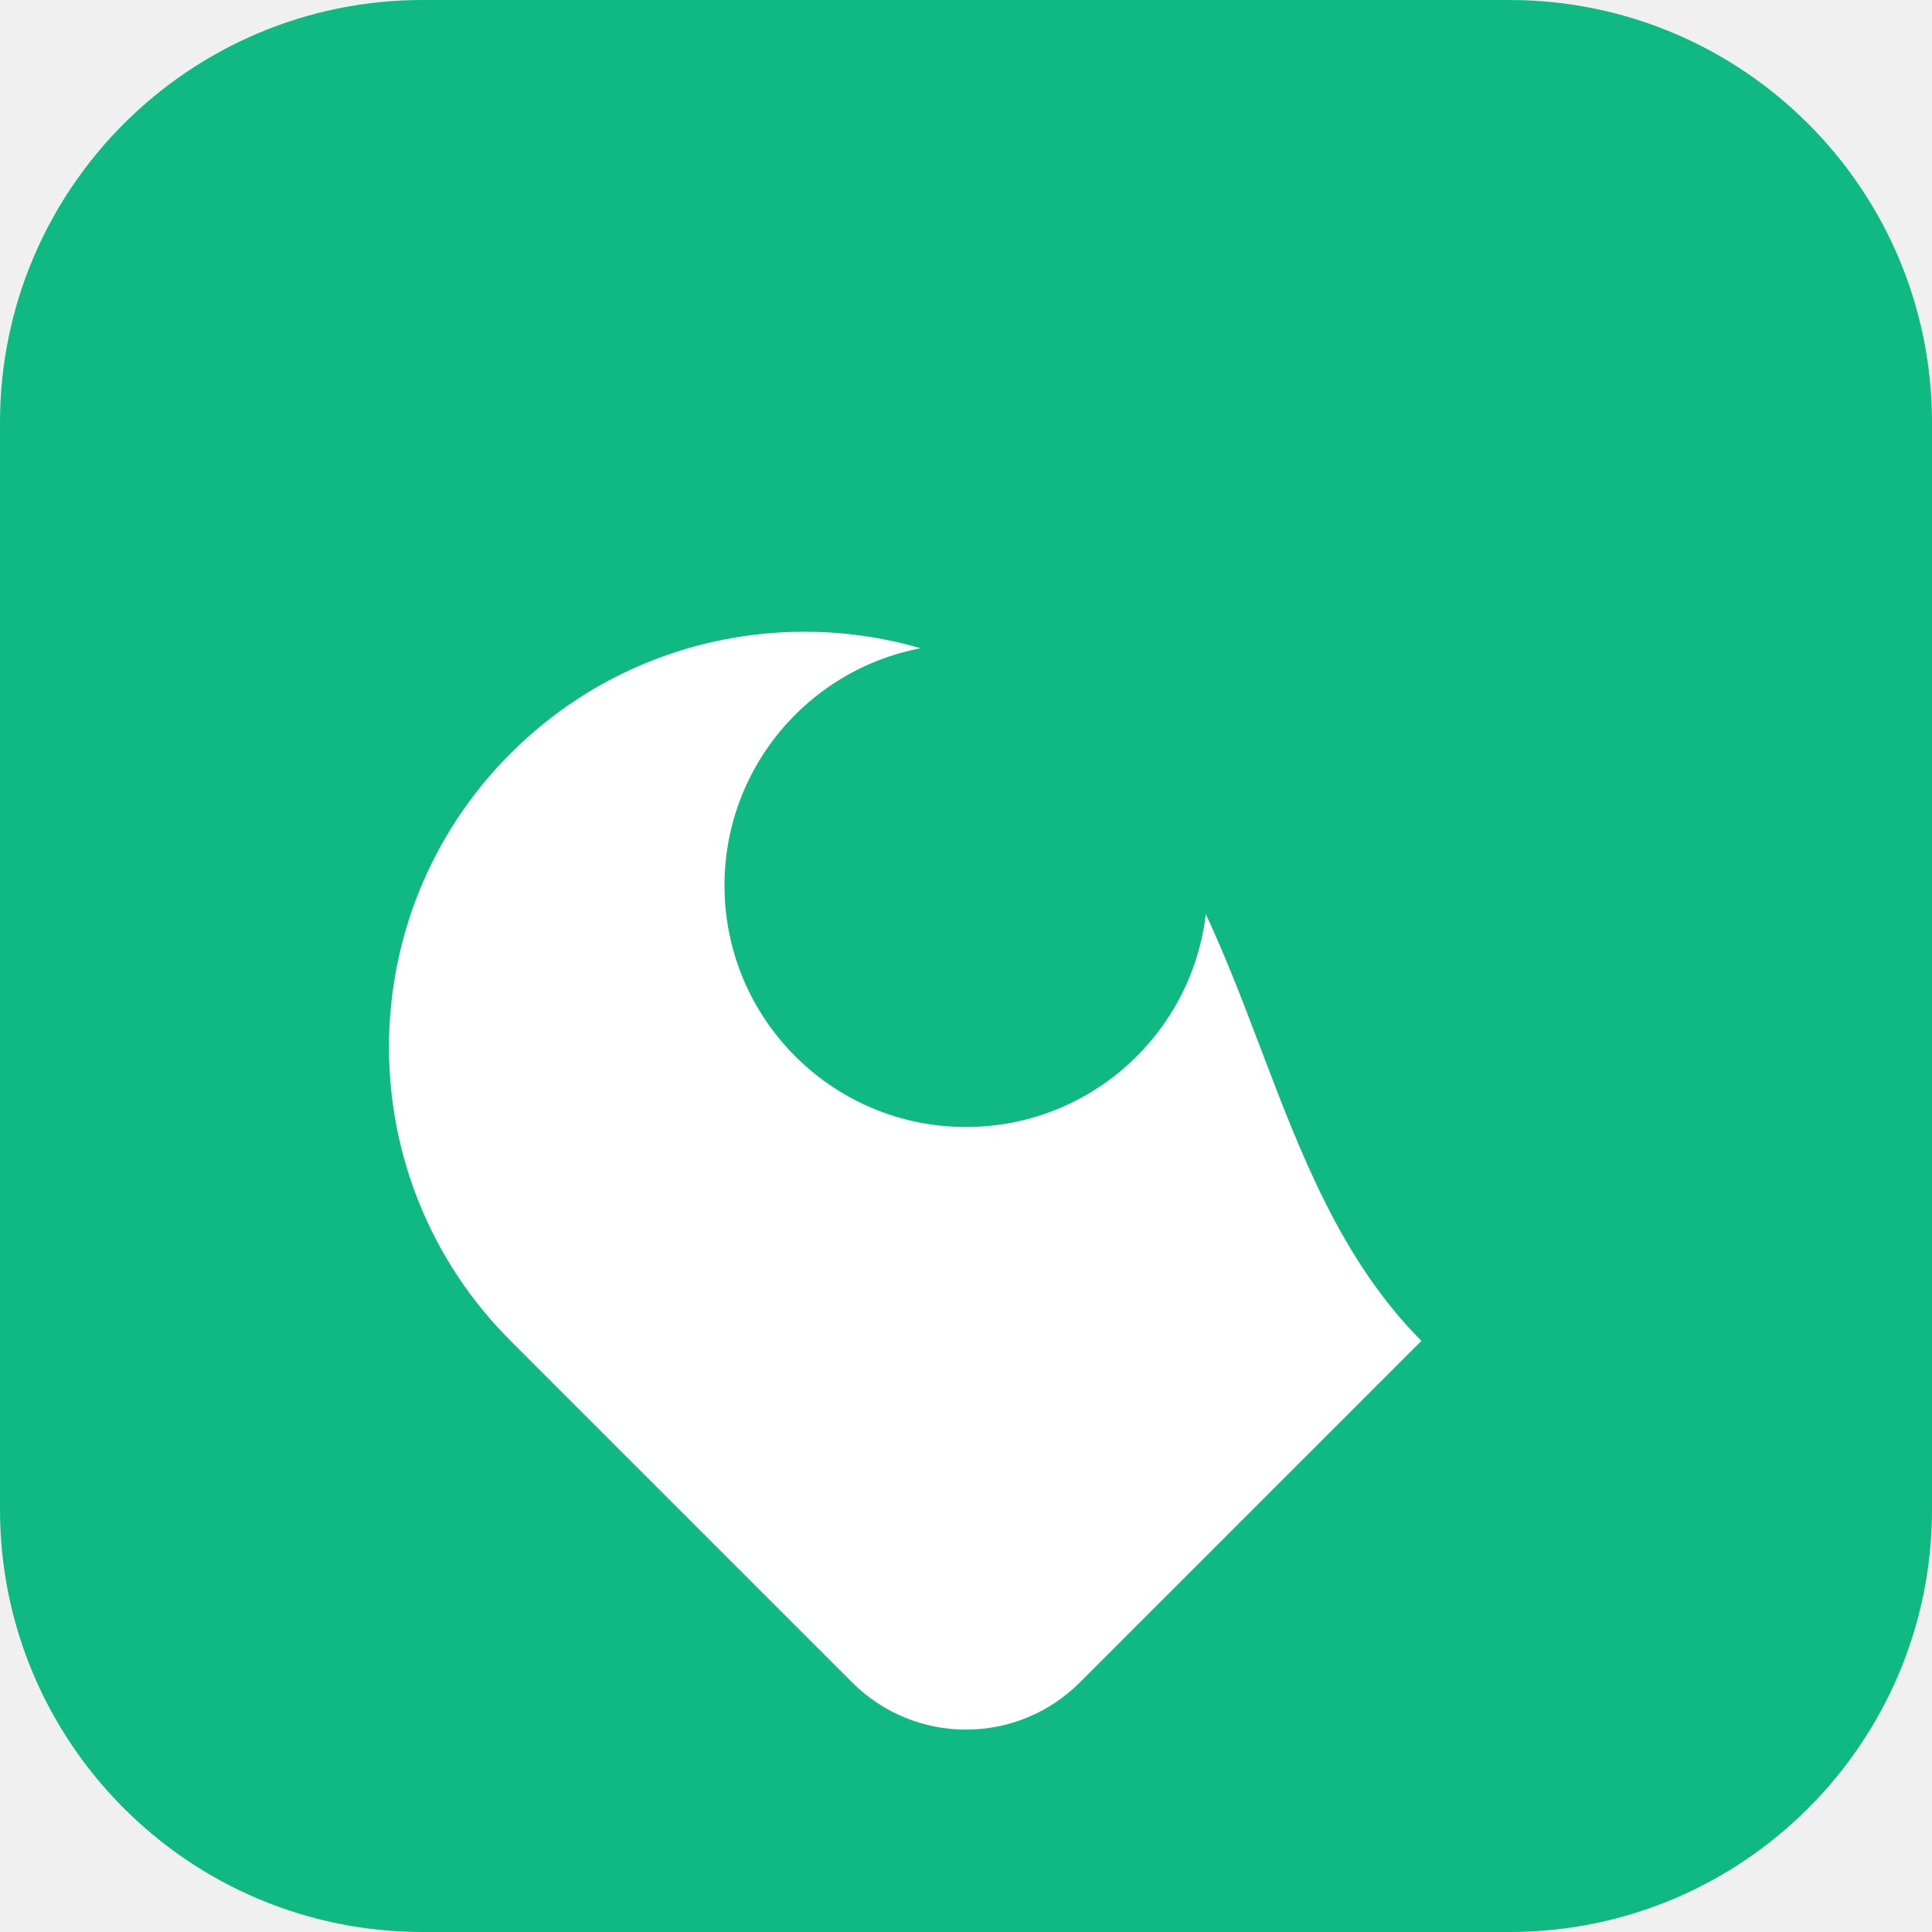
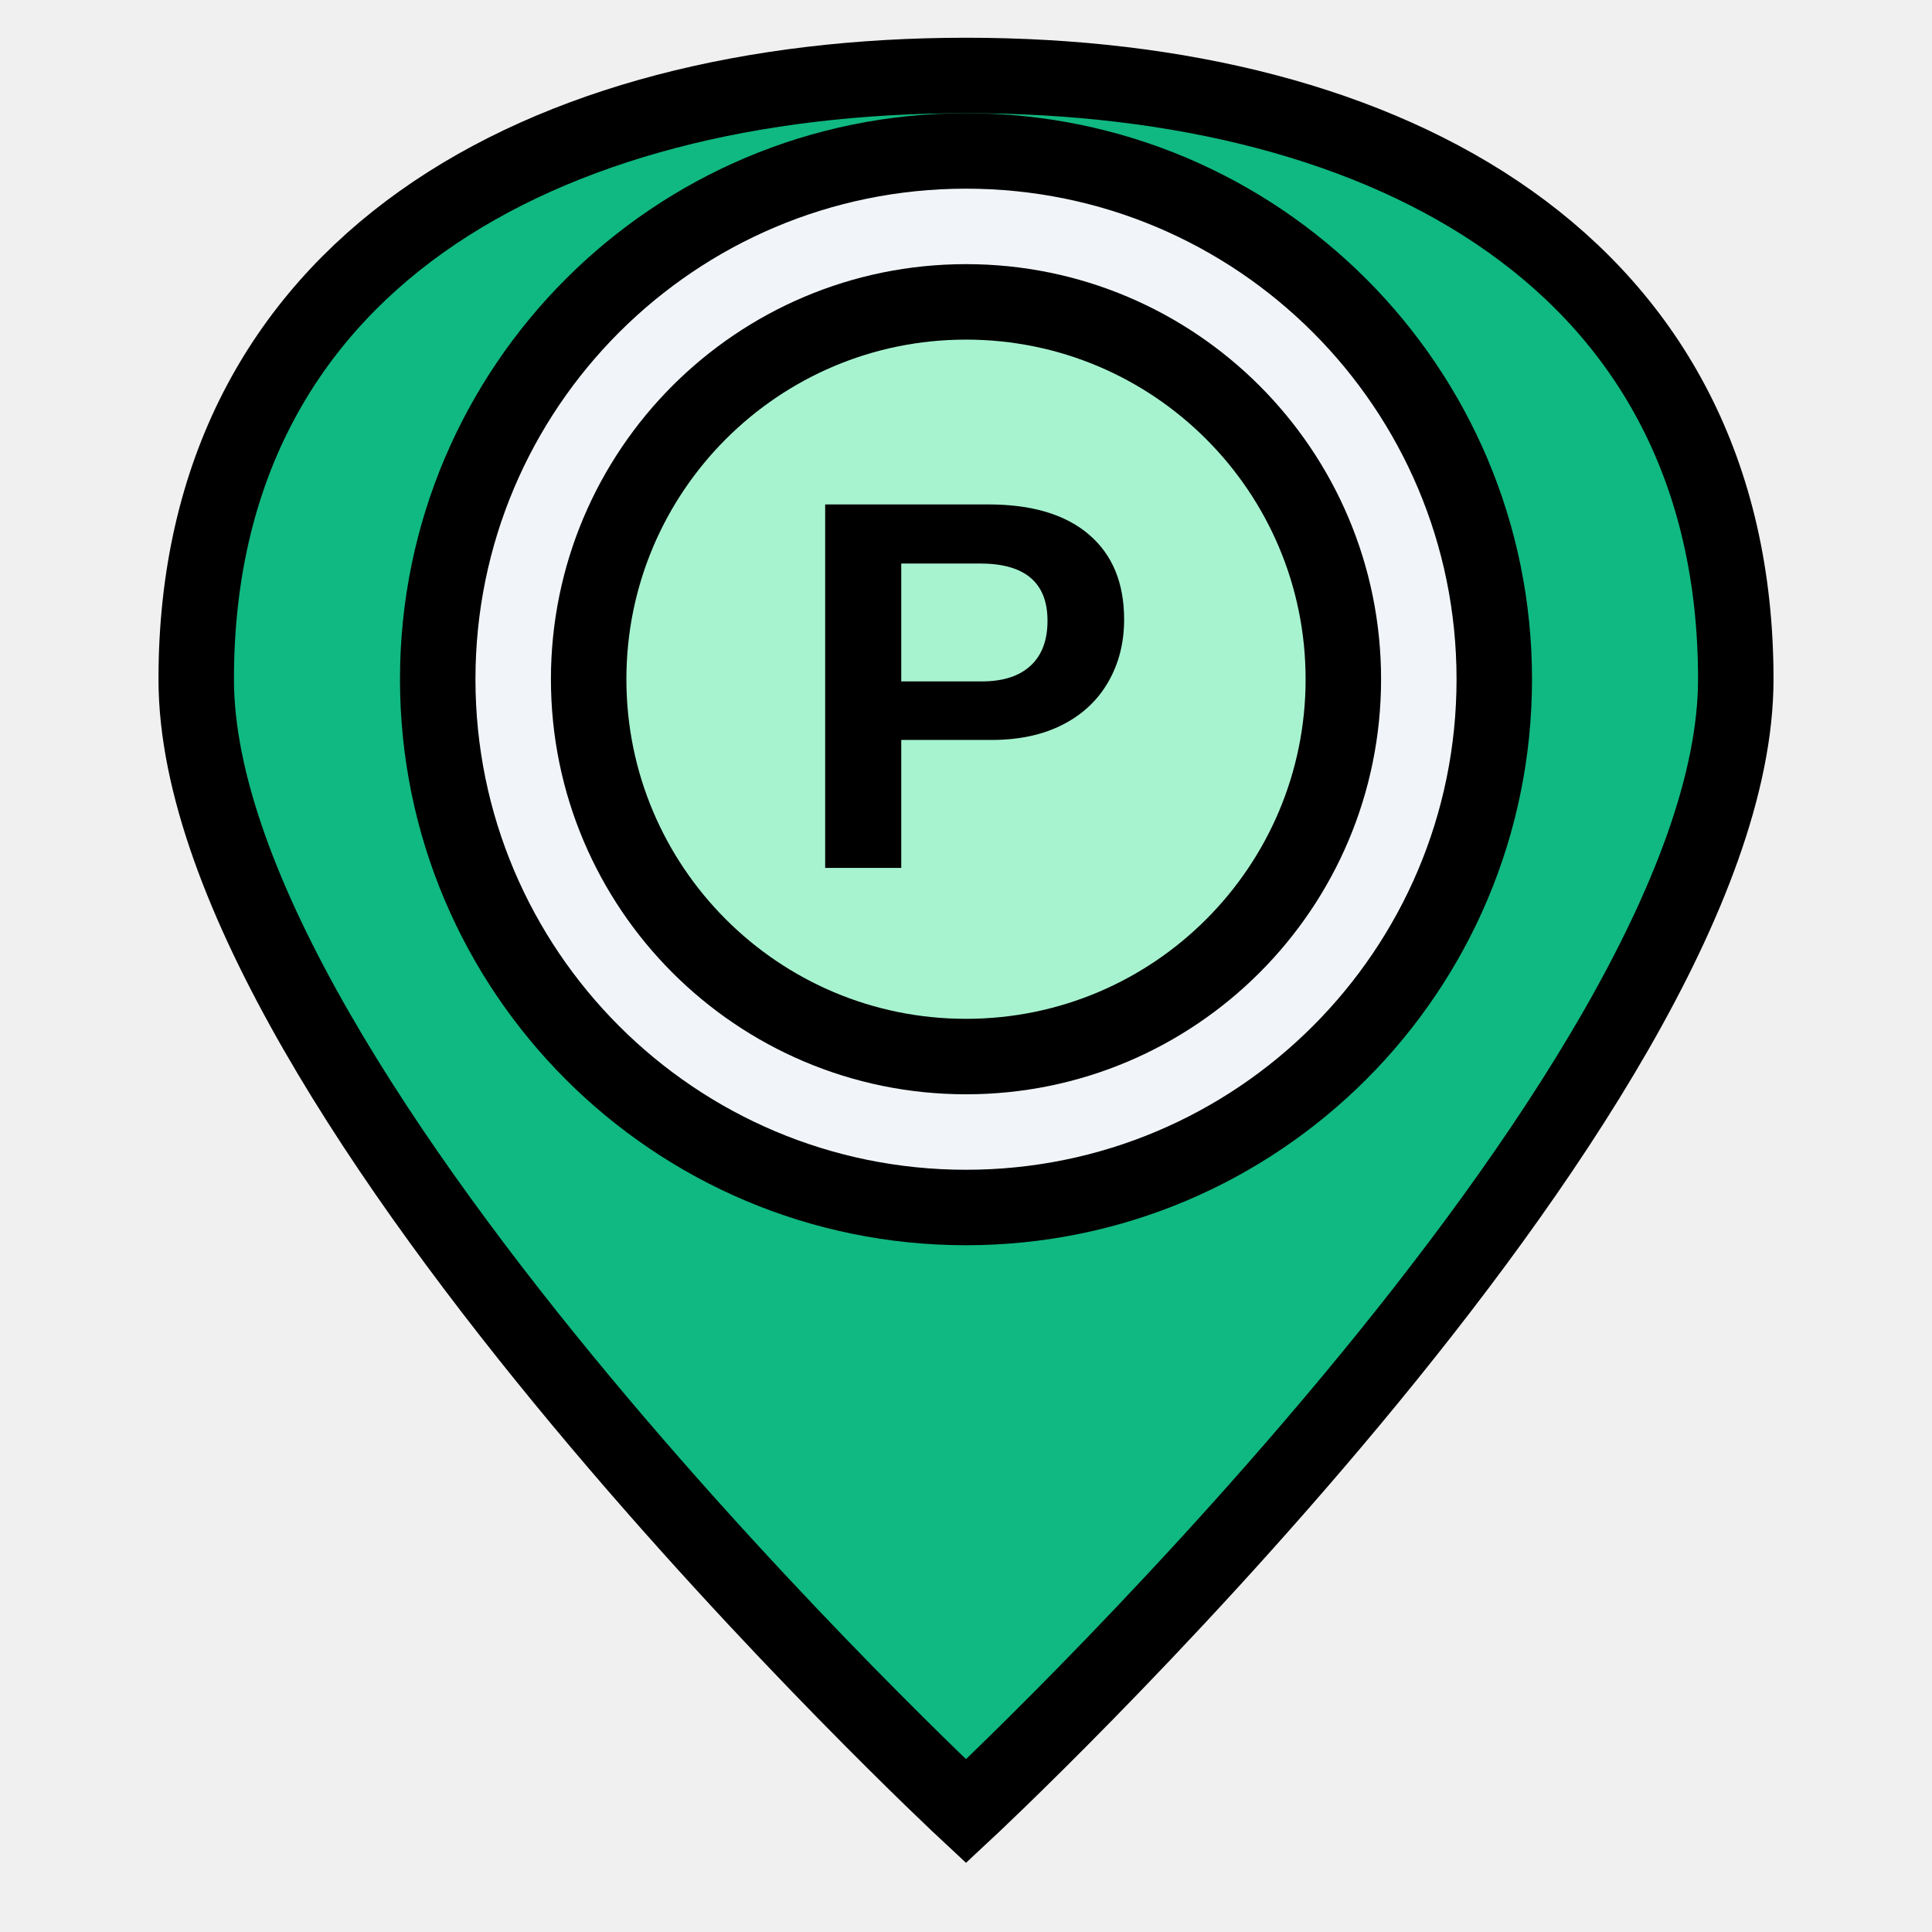
<svg xmlns="http://www.w3.org/2000/svg" width="1024" height="1024" viewBox="0 0 1024 1024" fill="none">
-   <rect width="1024" height="1024" rx="224" fill="#10B981" />
-   <path d="M753.365 710.693L572.333 891.725C538.995 925.063 485.005 925.063 451.667 891.725L270.635 710.693C184.661 624.719 184.661 485.281 270.635 399.307C356.609 313.333 496.047 313.333 582.021 399.307C667.995 485.281 667.995 624.719 753.365 710.693Z" fill="white" />
-   <circle cx="512" cy="469.333" r="128" fill="#10B981" />
+   <path d="M512 960C512 960 920 580 920 360C920 140 737.32 40 512 40C286.68 40 104 140 104 360C104 580 512 960 512 960Z" fill="#10B981" stroke="black" stroke-width="40" />
+   <circle cx="512" cy="360" r="280" fill="#F1F5F9" stroke="black" stroke-width="40" />
+   <circle cx="512" cy="360" r="200" fill="#A7F3D0" stroke="black" stroke-width="40" />
+   <text x="512" y="460" text-anchor="middle" font-family="Arial, sans-serif" font-weight="bold" font-size="280" fill="black">P</text>
</svg>
